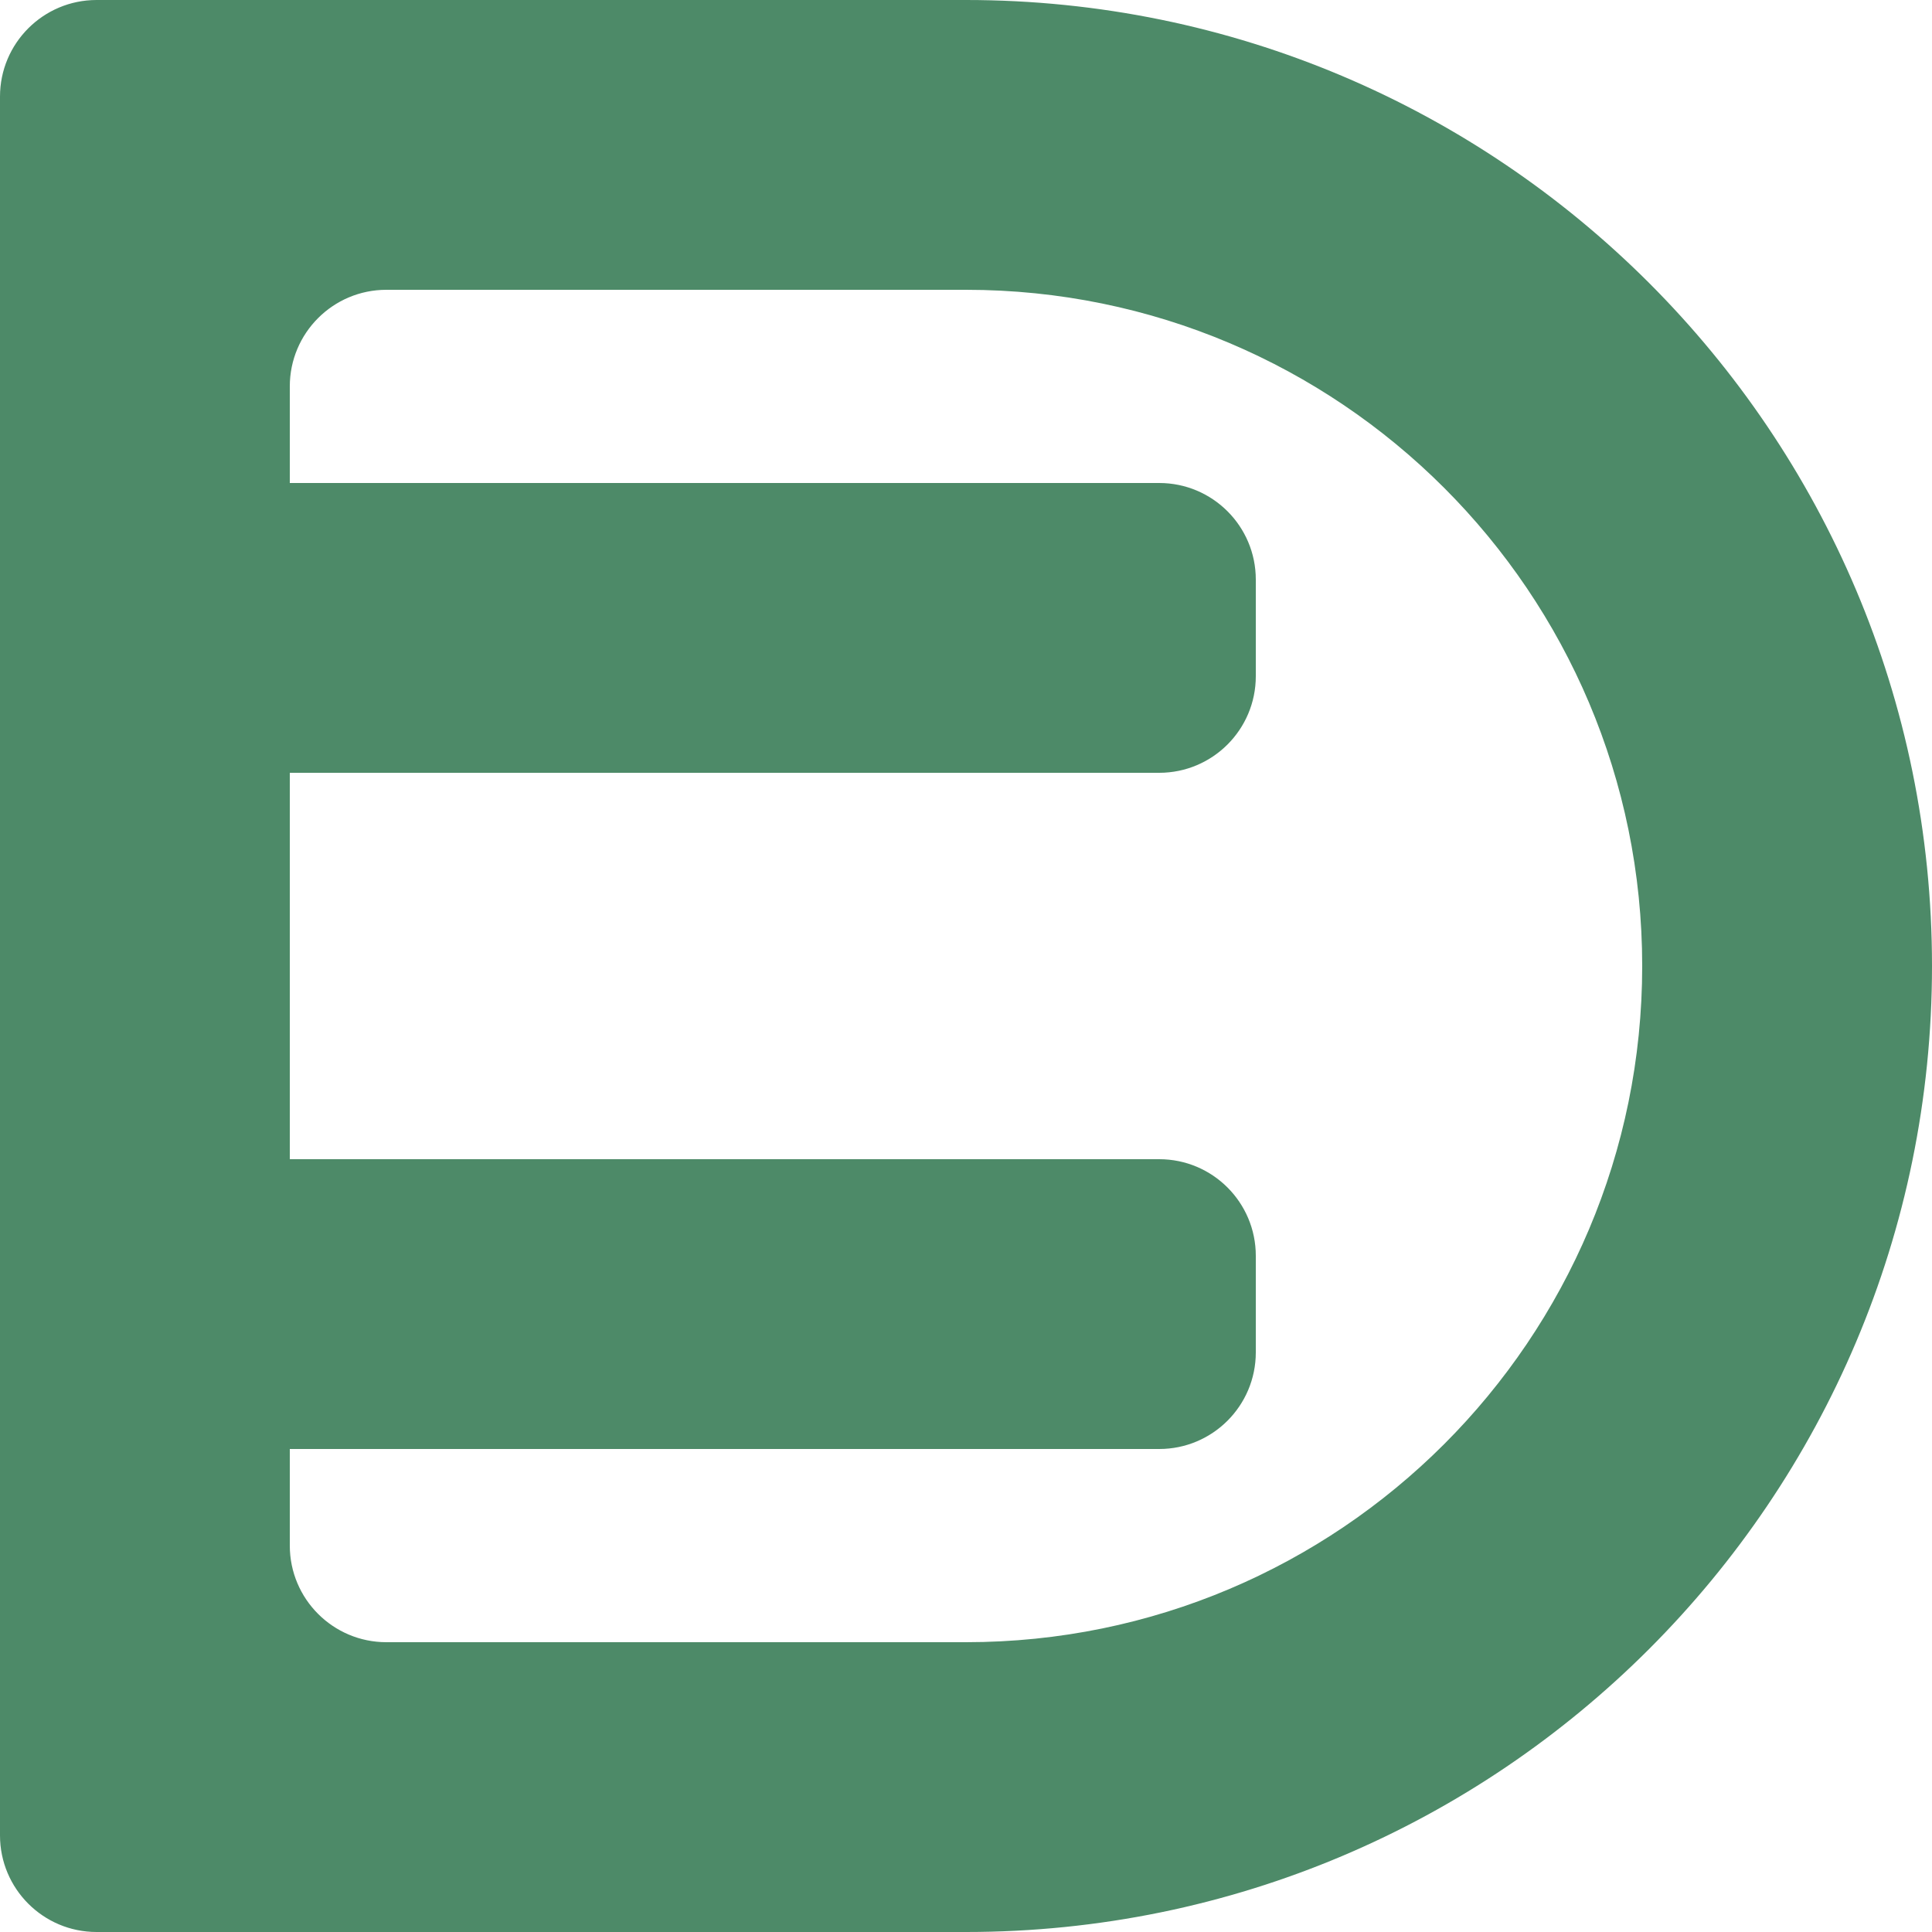
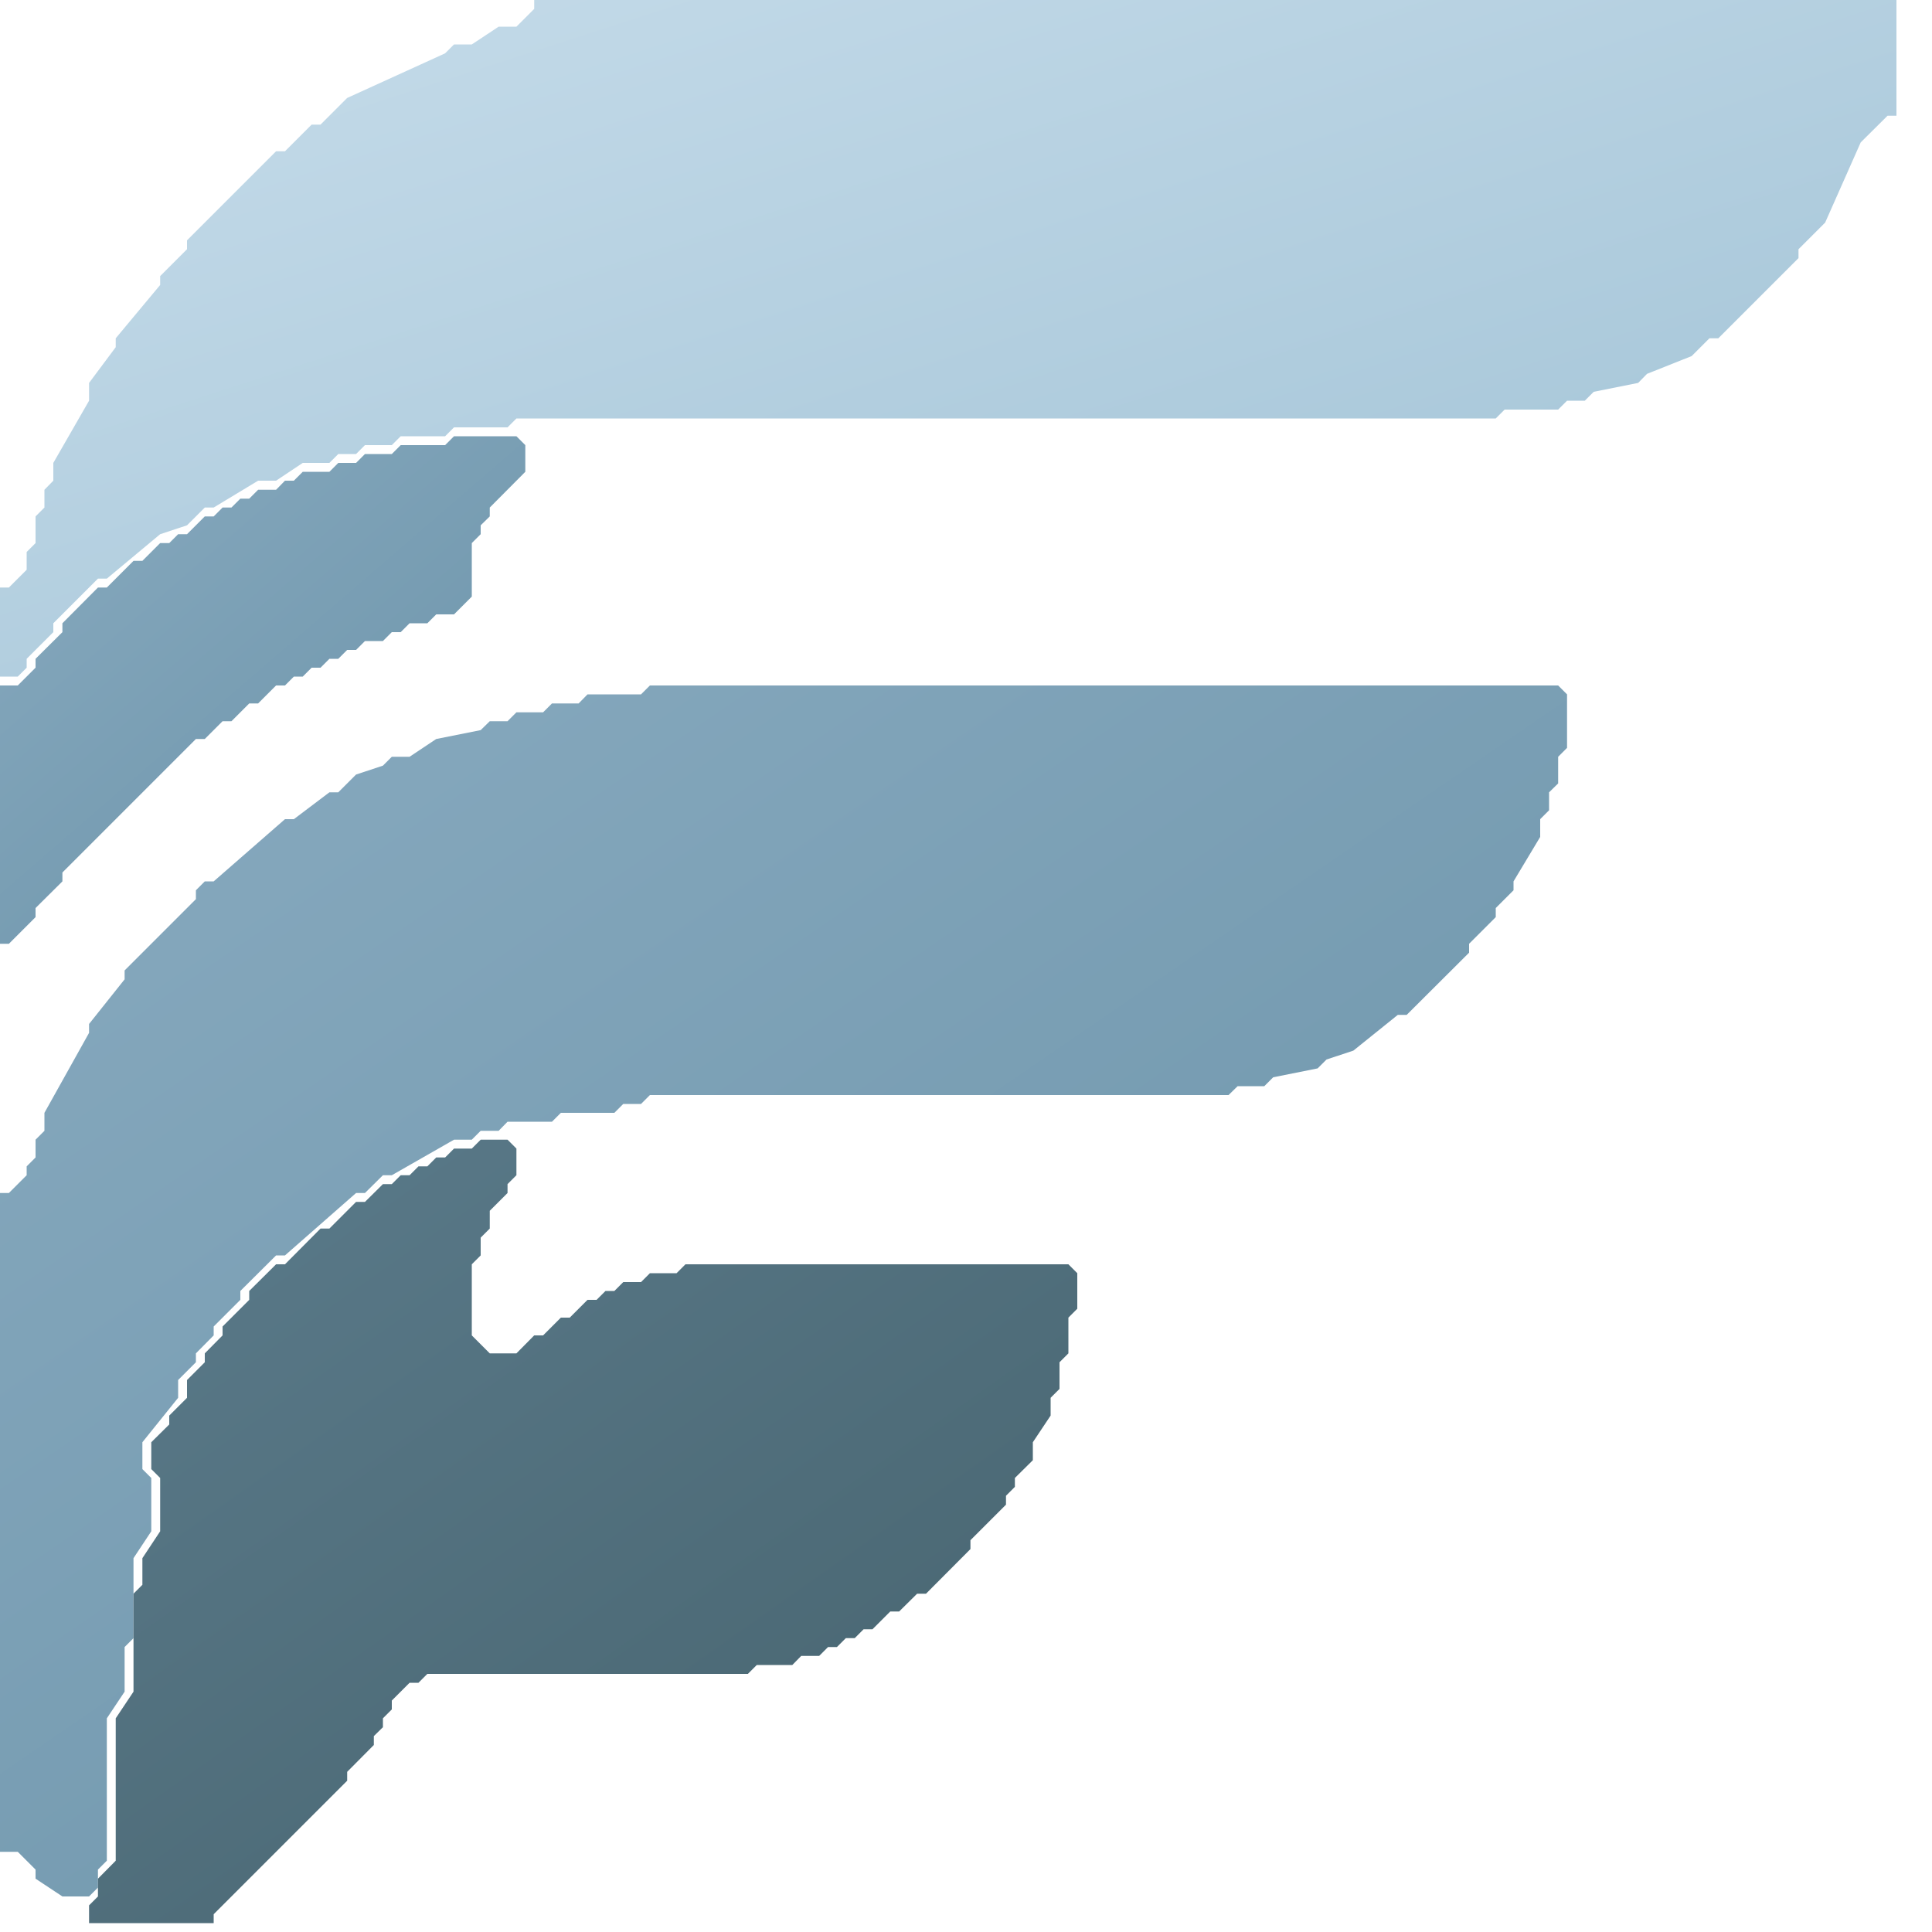
<svg xmlns="http://www.w3.org/2000/svg" viewBox="0 0 100 100">
-   <path d="M5 0 H50 A50 50 0 0 1 50 100 H5 A5 5 0 0 1 0 95 V5 A5 5 0 0 1 5 0 Z M20 15 H50 A35 35 0 0 1 50 85 H20 A5 5 0 0 1 15 80 V20 A5 5 0 0 1 20 15 Z" fill="#4d8a68" fill-rule="evenodd" />
-   <path d="M15 25 H60 A5 5 0 0 1 65 30 V35 A5 5 0 0 1 60 40 H15 Z" fill="#4d8a68" />
-   <path d="M15 60 H60 A5 5 0 0 1 65 65 V70 A5 5 0 0 1 60 75 H15 Z" fill="#4d8a68" />
+   <defs>
+     <linearGradient id="mllight" x1="0" y1="0" x2="0.9" y2="1">
+       <stop offset="0" stop-color="#c6dcea" />
+       <stop offset="1" stop-color="#a2c3d6" />
+     </linearGradient>
+     <linearGradient id="mlmid" x1="0" y1="0" x2="0.9" y2="1">
+       <stop offset="0" stop-color="#88aabf" />
+       <stop offset="1" stop-color="#6b93a9" />
+     </linearGradient>
+     <linearGradient id="mldark" x1="0" y1="0" x2="0.9" y2="1">
+       <stop offset="0" stop-color="#5b7b8b" />
+       <stop offset="1" stop-color="#47646f" />
+     </linearGradient>
+   </defs>
+   <path d="M0.0,35.02 L0.92,35.02 L1.38,34.56 L1.38,34.1 L2.76,32.72 L2.76,32.26 L5.07,29.95 L5.53,29.95 L8.29,27.65 L9.68,27.19 L10.6,26.27 L11.06,26.27 L13.36,24.88 L14.29,24.88 L15.67,23.96 L17.05,23.96 L17.51,23.5 L18.43,23.5 L18.89,23.04 L20.28,23.04 L20.74,22.58 L23.04,22.58 L23.5,22.12 L26.27,22.12 L26.73,21.66 L77.42,21.66 L77.88,21.2 L80.65,21.2 L81.11,20.74 L82.03,20.74 L82.49,20.28 L84.79,19.82 L85.25,19.35 L87.56,18.43 L88.48,17.51 L88.94,17.51 L93.09,13.36 L93.09,12.9 L94.47,11.52 L96.31,7.37 L97.7,5.99 L98.16,5.99 L98.16,0.0 L27.65,0.0 L27.65,0.46 L26.73,1.38 L25.81,1.38 L24.42,2.3 L23.5,2.3 L23.04,2.76 L17.97,5.07 L16.59,6.45 L16.13,6.45 L14.75,7.83 L14.29,7.83 L9.68,12.44 L9.68,12.9 L8.29,14.29 L8.29,14.75 L5.99,17.51 L5.99,17.97 L4.61,19.82 L4.61,20.74 L2.76,23.96 L2.76,24.88 L2.3,25.35 L2.3,26.27 L1.84,26.73 L1.84,28.11 L1.38,28.57 L1.38,29.49 L0.46,30.41 L0.0,30.41Z" fill="url(#mllight)" />
+   <path d="M81.11,35.94 L80.65,35.48 L33.64,35.48 L33.18,35.94 L30.41,35.94 L29.95,36.41 L28.57,36.41 L28.11,36.87 L26.73,36.87 L26.27,37.33 L25.35,37.33 L24.88,37.79 L22.58,38.25 L21.2,39.17 L20.28,39.17 L19.82,39.63 L18.43,40.09 L17.51,41.01 L17.05,41.01 L15.21,42.4 L14.75,42.4 L11.06,45.62 L10.6,45.62 L10.14,46.08 L10.14,46.54 L6.45,50.23 L6.45,50.69 L4.61,53.0 L4.61,53.46 L2.3,57.6 L2.3,58.53 L1.84,58.99 L1.84,59.91 L1.38,60.37 L1.38,60.83 L0.46,61.75 L0.0,61.75 L0.0,95.85 L0.92,95.85 L1.84,96.77 L1.84,97.24 L3.23,98.16 L4.61,98.16 L5.07,97.7 L5.07,96.77 L5.53,96.31 L5.53,88.94 L6.45,87.56 L6.45,85.25 L6.91,84.79 L6.91,80.65 L7.83,79.26 L7.83,76.5 L7.37,76.04 L7.37,74.65 L9.22,72.35 L9.22,71.43 L10.14,70.51 L10.14,70.05 L11.06,69.12 L11.06,68.66 L12.44,67.28 L12.44,66.82 L14.29,64.98 L14.75,64.98 L18.43,61.75 L18.89,61.75 L19.82,60.83 L20.28,60.83 L23.5,58.99 L24.42,58.99 L24.88,58.53 L25.81,58.53 L26.27,58.06 L28.57,58.06 L29.03,57.6 L31.8,57.6 L32.26,57.14 L33.18,57.14 L33.64,56.68 L63.59,56.68 L64.06,56.22 L65.44,56.22 L65.9,55.76 L68.2,55.3 L68.66,54.84 L70.05,54.38 L72.35,52.53 L72.81,52.53 L76.04,49.31 L76.04,48.85 L77.42,47.47 L77.42,47.0 L78.34,46.08 L78.34,45.62 L79.72,43.32 L79.72,42.4 L80.18,41.94 L80.18,41.01 L80.65,40.55 L80.65,39.17 L81.11,38.71Z" fill="url(#mlmid)" />
+   <path d="M27.19,23.04 L26.73,22.58 L23.5,22.58 L23.04,23.04 L20.74,23.04 L20.28,23.5 L18.89,23.5 L18.43,23.96 L17.51,23.96 L17.05,24.42 L15.67,24.42 L15.21,24.88 L14.75,24.88 L14.29,25.35 L13.36,25.35 L12.9,25.81 L12.44,25.81 L11.98,26.27 L11.52,26.27 L11.06,26.73 L10.6,26.73 L9.68,27.65 L9.22,27.65 L8.76,28.11 L8.29,28.11 L7.37,29.03 L6.91,29.03 L5.53,30.41 L5.07,30.41 L3.23,32.26 L3.23,32.72 L1.84,34.1 L1.84,34.56 L0.92,35.48 L0.0,35.48 L0.0,48.85 L0.46,48.85 L1.84,47.47 L1.84,47.0 L3.23,45.62 L3.23,45.16 L10.14,38.25 L10.6,38.25 L11.52,37.33 L11.98,37.33 L12.9,36.41 L13.36,36.41 L14.29,35.48 L14.75,35.48 L15.21,35.02 L15.67,35.02 L16.13,34.56 L16.59,34.56 L17.05,34.1 L17.51,34.1 L17.97,33.64 L18.43,33.64 L18.89,33.18 L19.82,33.18 L20.28,32.72 L20.74,32.72 L21.2,32.26 L22.12,32.26 L22.58,31.8 L23.5,31.8 L24.42,30.88 L24.42,28.11 L24.88,27.65 L24.88,27.19 L25.35,26.73 L25.35,26.27 L27.19,24.42Z" fill="url(#mlmid)" />
+   <path d="M55.76,65.9 L55.3,65.44 L35.48,65.44 L35.02,65.9 L33.64,65.9 L33.18,66.36 L32.26,66.36 L31.8,66.82 L31.34,66.82 L30.88,67.28 L30.41,67.28 L29.49,68.2 L29.03,68.2 L28.11,69.12 L27.65,69.12 L26.73,70.05 L25.35,70.05 L24.42,69.12 L24.42,65.44 L24.88,64.98 L24.88,64.06 L25.35,63.59 L25.35,62.67 L26.27,61.75 L26.27,61.29 L26.73,60.83 L26.73,59.45 L26.27,58.99 L24.88,58.99 L24.42,59.45 L23.5,59.45 L23.04,59.91 L22.58,59.91 L22.12,60.37 L21.66,60.37 L21.2,60.83 L20.74,60.83 L20.28,61.29 L19.82,61.29 L18.89,62.21 L18.43,62.21 L17.05,63.59 L16.59,63.59 L14.75,65.44 L14.29,65.44 L12.9,66.82 L12.9,67.28 L11.52,68.66 L11.52,69.12 L10.6,70.05 L10.6,70.51 L9.68,71.43 L9.68,72.35 L8.76,73.27 L8.76,73.73 L7.83,74.65 L7.83,76.04 L8.29,76.5 L8.29,79.26 L7.37,80.65 L7.37,82.03 L6.91,82.49 L6.91,87.56 L5.99,88.94 L5.99,96.31 L5.07,97.24 L5.07,98.16 L4.61,98.62 L4.61,99.54 L11.06,99.54 L11.06,99.08 L17.97,92.17 L17.97,91.71 L19.35,90.32 L19.35,89.86 L19.82,89.4 L19.82,88.94 L20.28,88.48 L20.28,88.02 L21.2,87.1 L21.66,87.1 L22.12,86.64 L38.71,86.64 L39.17,86.18 L41.01,86.18 L41.47,85.71 L42.4,85.71 L42.86,85.25 L43.32,85.25 L43.78,84.79 L44.24,84.79 L44.7,84.33 L45.16,84.33 L46.08,83.41 L46.54,83.41 L47.47,82.49 L47.93,82.49 L50.23,80.18 L50.23,79.72 L52.07,77.88 L52.07,77.42 L52.53,76.96 L52.53,76.5 L53.46,75.58 L53.46,74.65 L54.38,73.27 L54.38,72.35 L54.84,71.89 L54.84,70.51 L55.3,70.05 L55.3,68.2 L55.76,67.74Z" fill="url(#mldark)" />
</svg>
